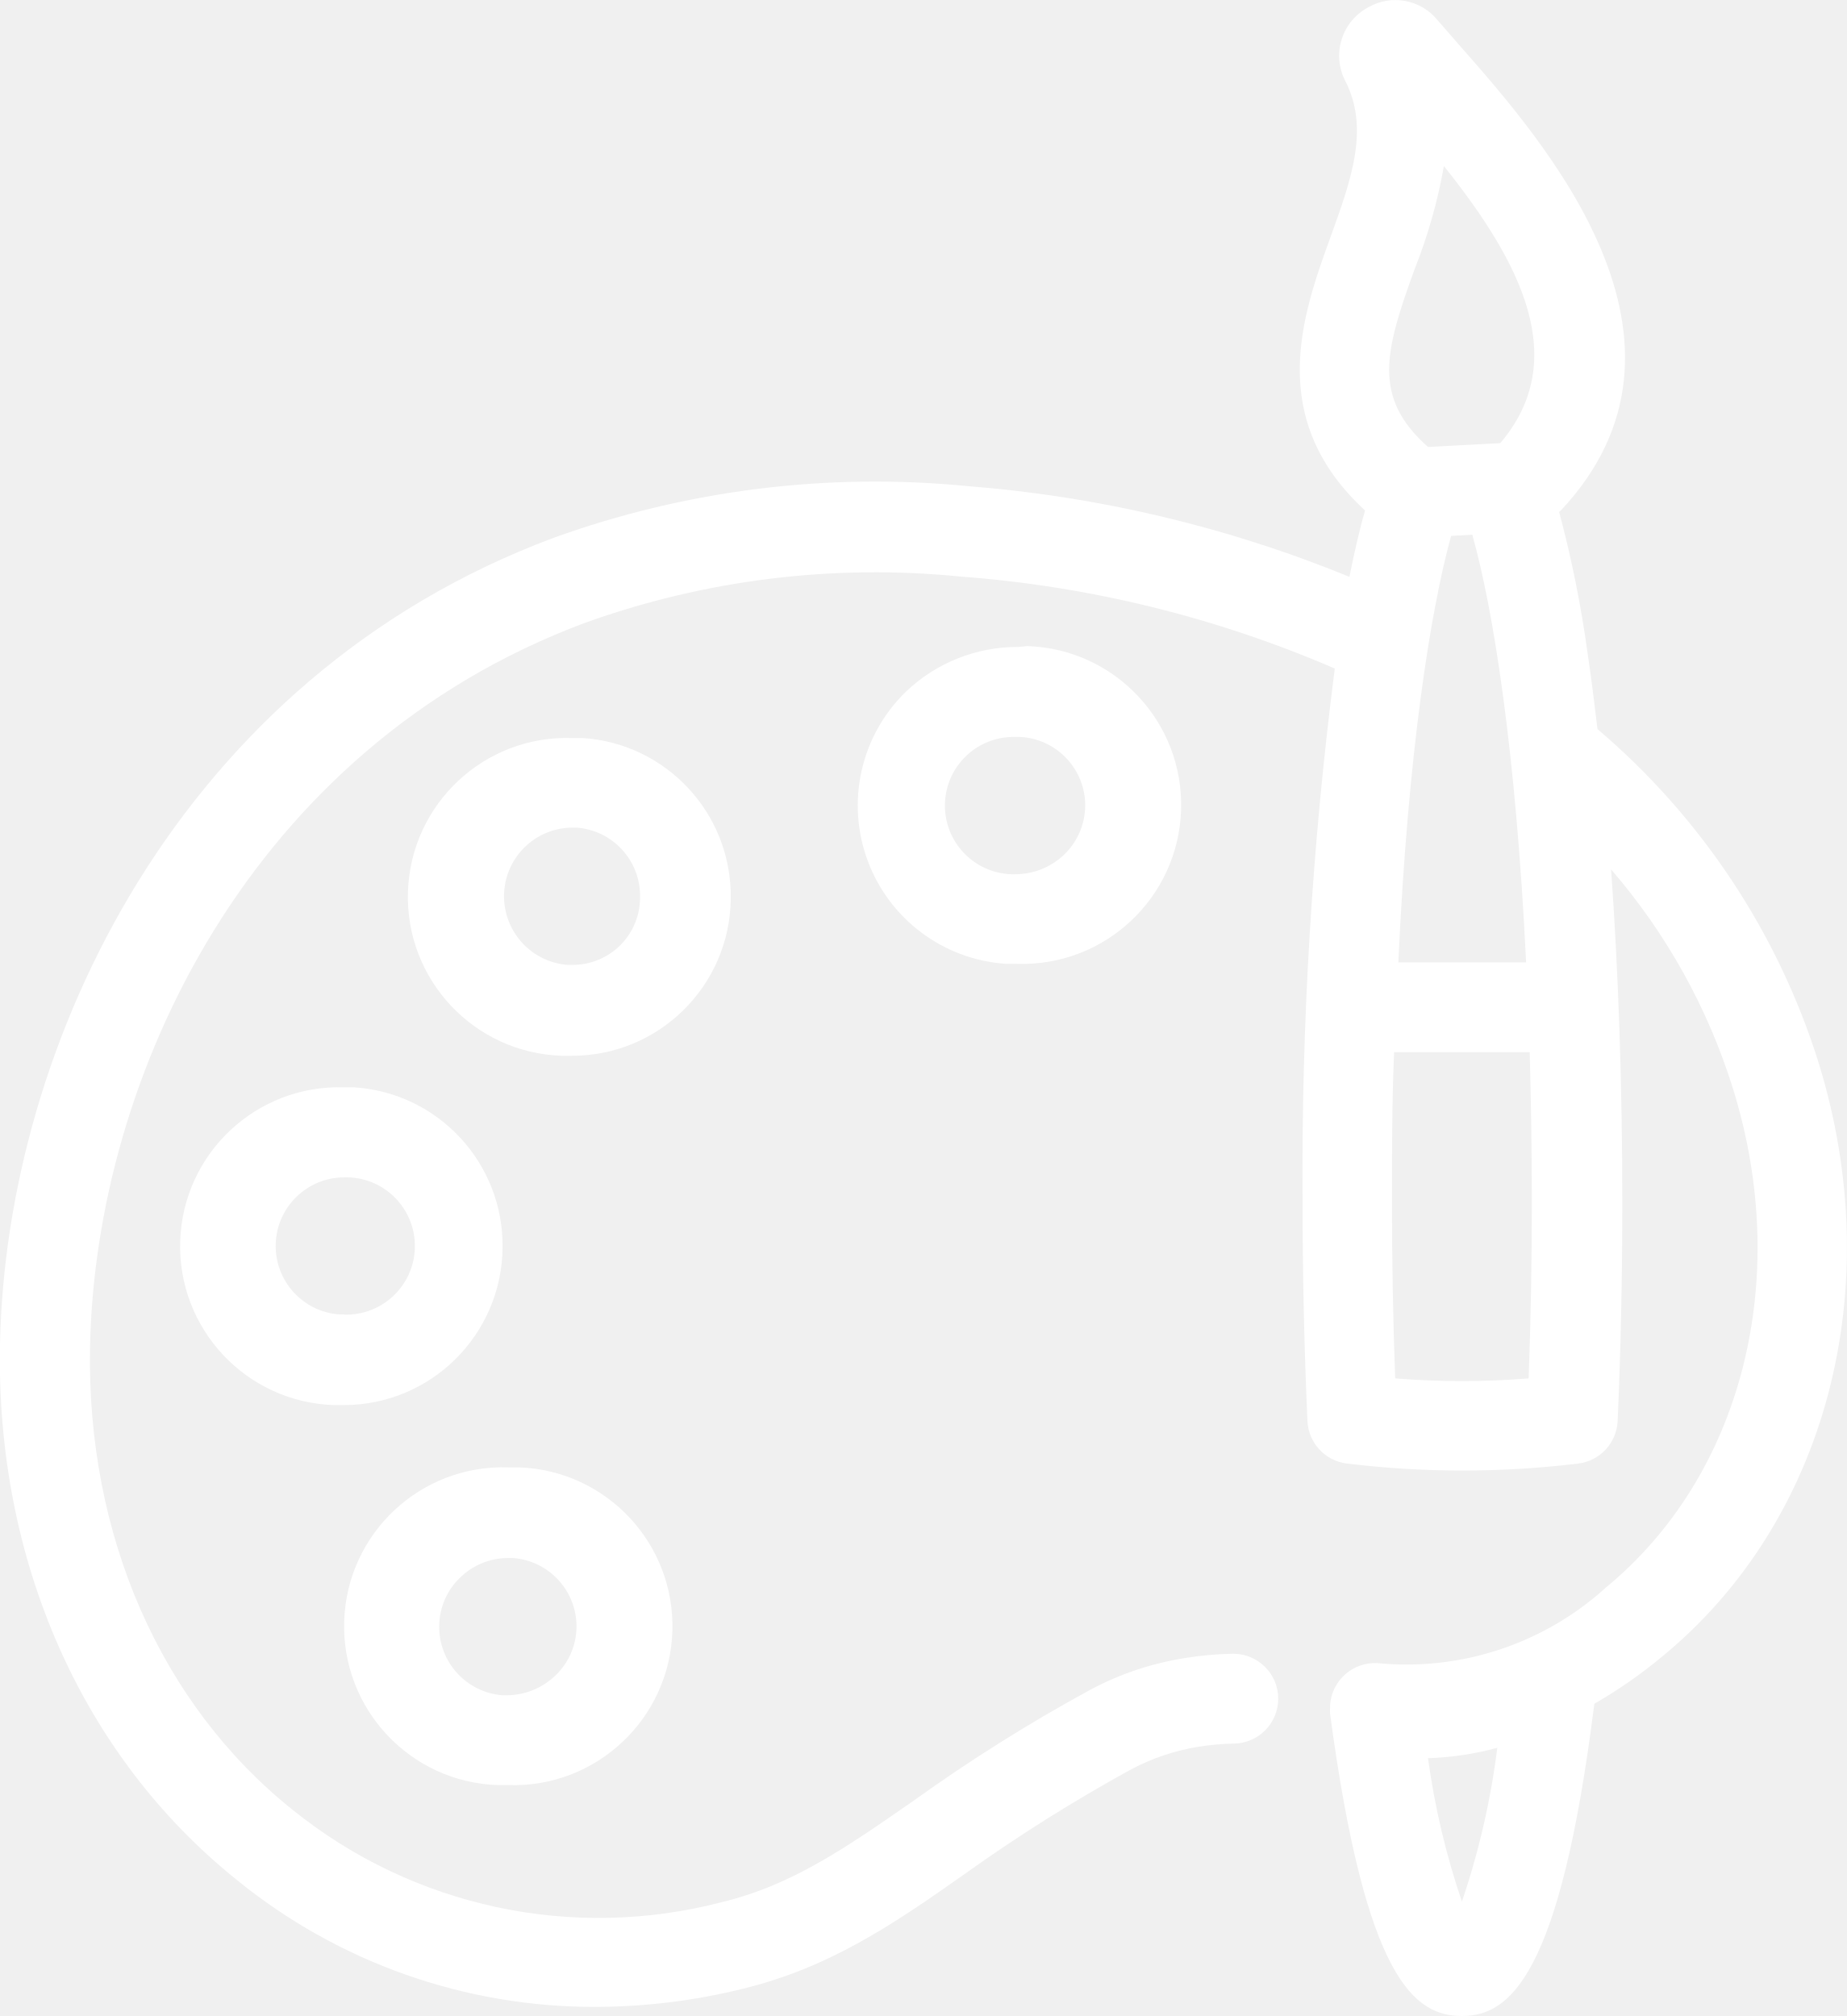
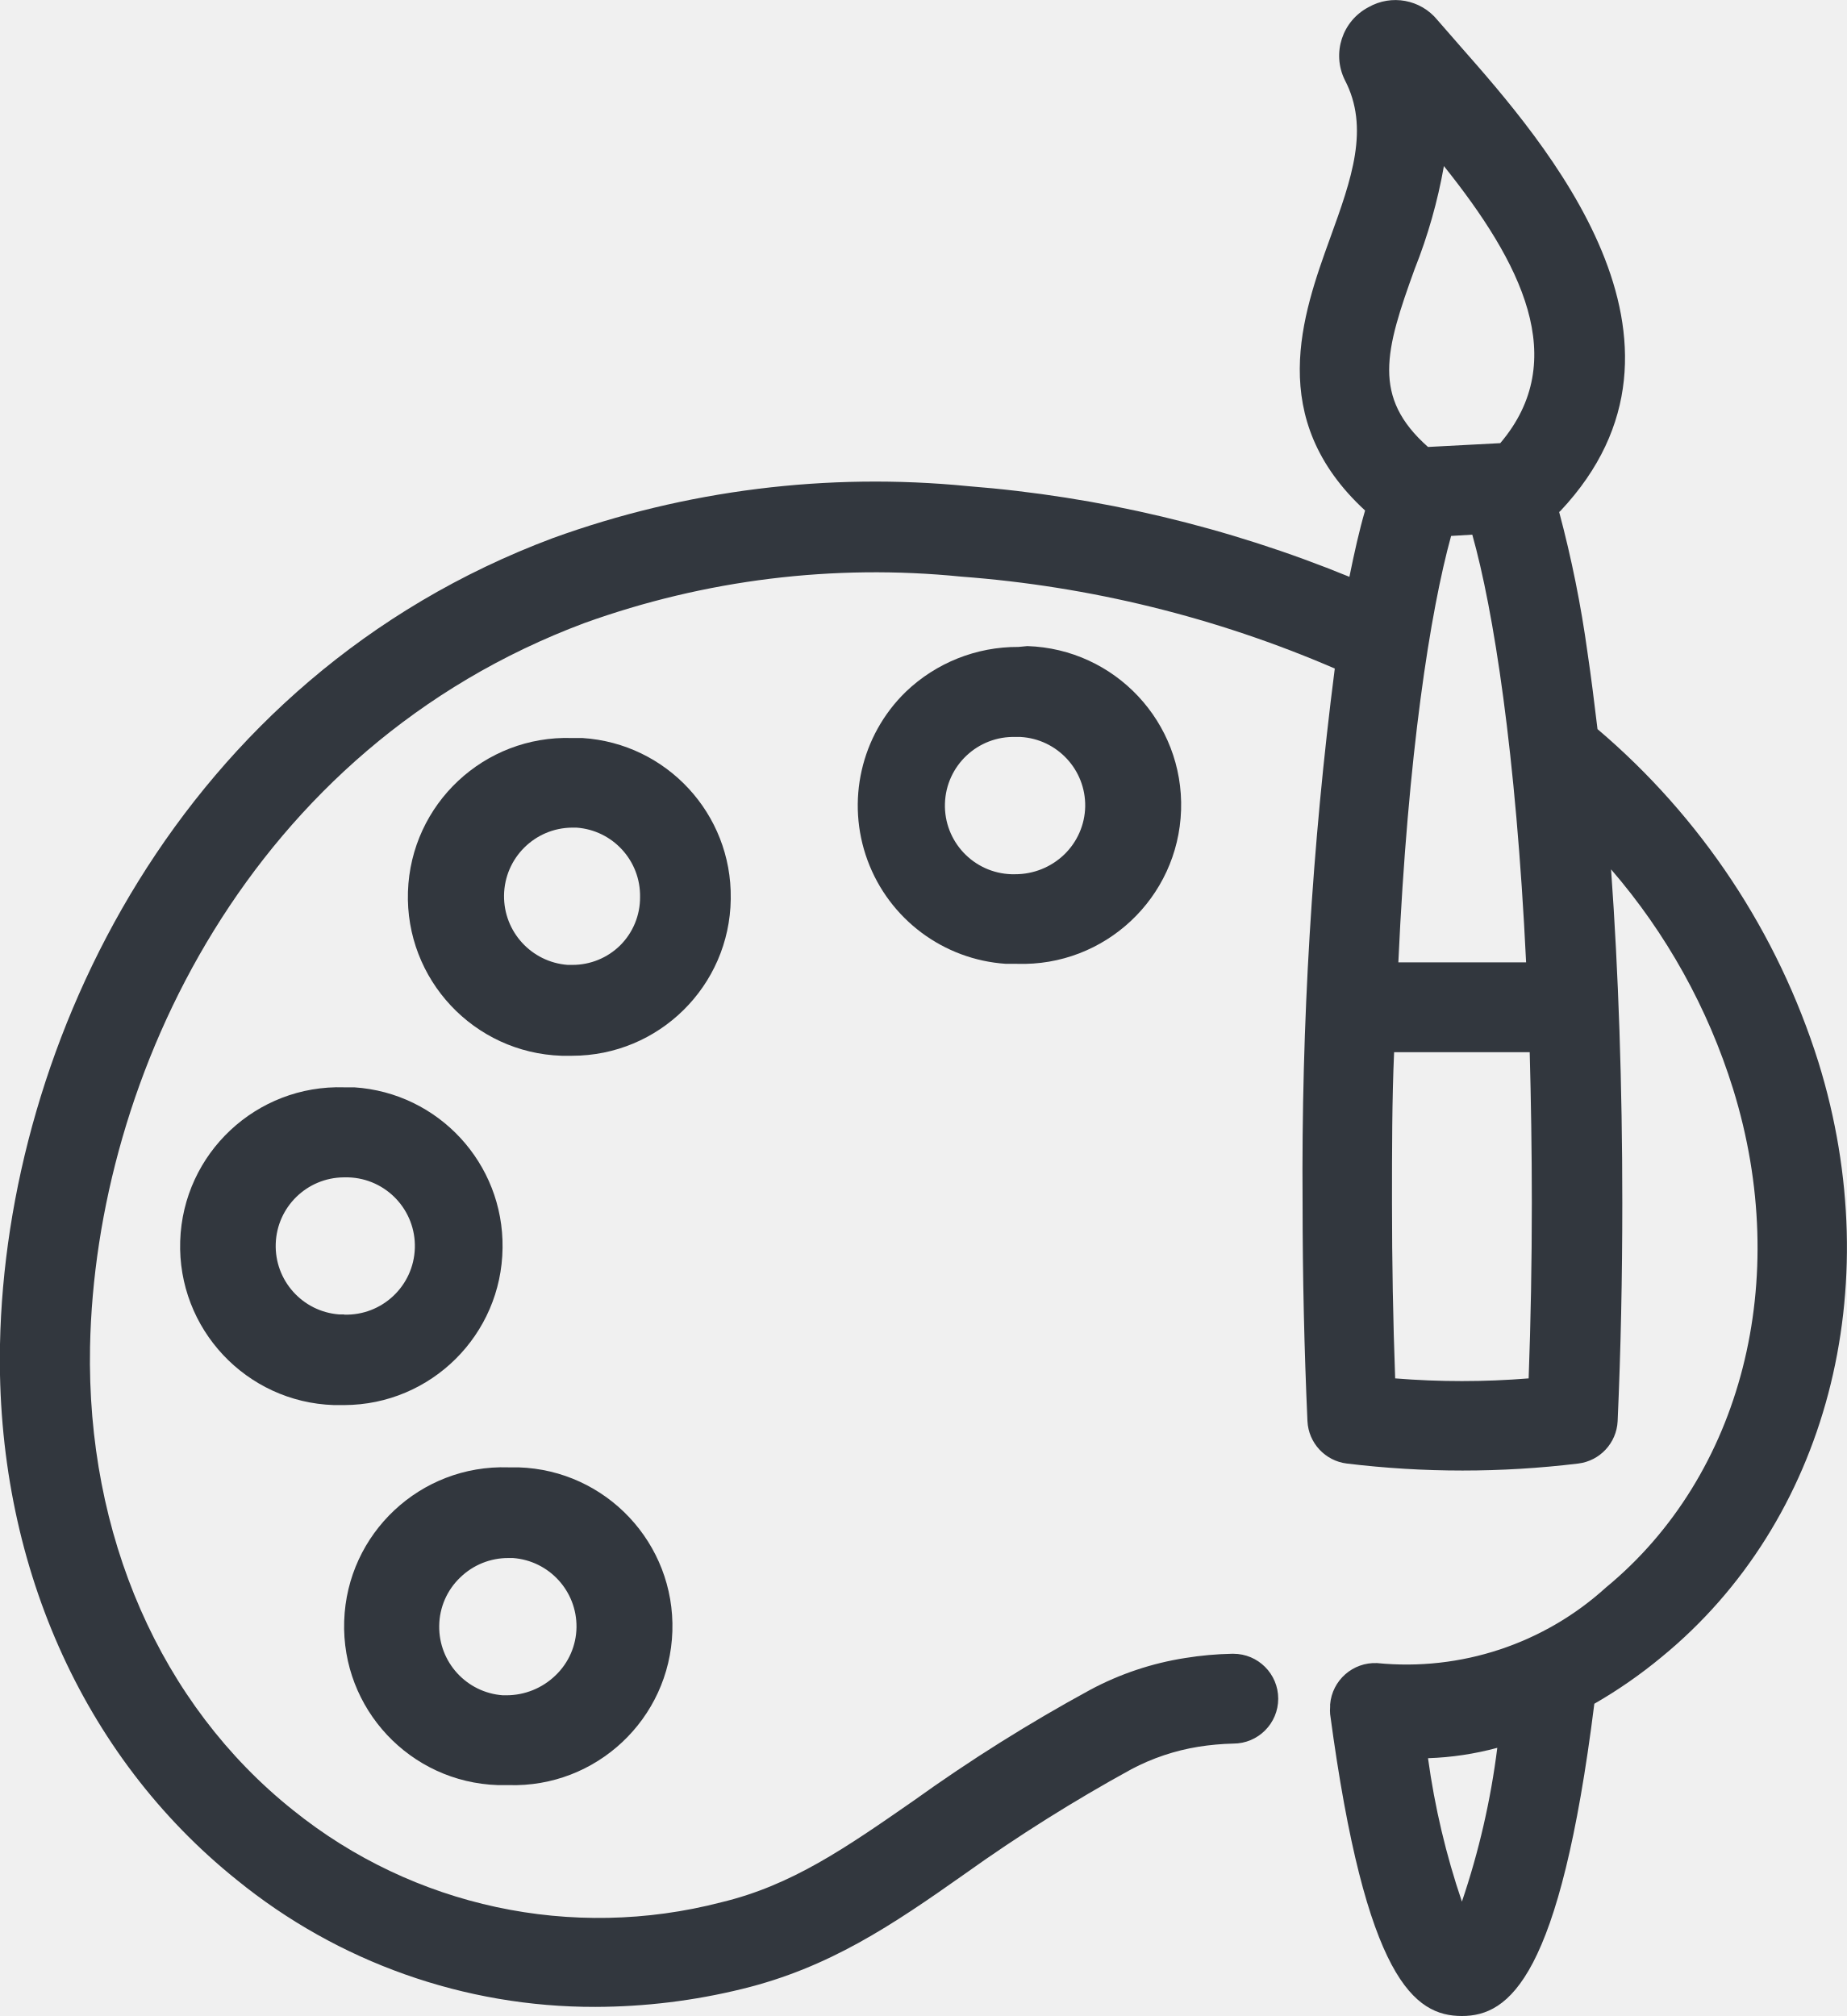
<svg xmlns="http://www.w3.org/2000/svg" viewBox="0 0 87.17 95.17">
  <defs>
-     <style>.cls-1{fill:#fff;}</style>
+     <style>.cls-1{fill:#32373e;}</style>
  </defs>
  <g id="Layer_2" data-name="Layer 2">
    <g id="Ñëîé_1" data-name="Ñëîé 1">
      <path class="cls-1" d="M48.07,30.54a7.62,7.62,0,0,0-5.32,2.12A7.49,7.49,0,0,0,47.48,45.5l.4,0H48a7.49,7.49,0,0,0,.49-15Zm3.15,7.53a3.24,3.24,0,0,1-1,2.28,3.33,3.33,0,0,1-2.31.92h-.17a3.24,3.24,0,0,1,.2-6.48h.23A3.24,3.24,0,0,1,51.22,38.07Z" />
      <path class="cls-1" d="M23.49,84.27H24a7.49,7.49,0,0,0,.47-15l-.48,0a7.49,7.49,0,0,0-.49,15Zm-1.77-9.8A3.24,3.24,0,0,1,24,73.55h.21a3.24,3.24,0,0,1,3,3.27,3.2,3.2,0,0,1-1,2.28,3.33,3.33,0,0,1-2.31.93h-.17a3.24,3.24,0,0,1-3-3.28A3.2,3.2,0,0,1,21.72,74.47Z" />
      <path class="cls-1" d="M23.72,58.91a7.49,7.49,0,0,0-7-7.58h-.47a7.49,7.49,0,0,0-.49,15l.4,0h.09A7.5,7.5,0,0,0,23.72,58.91Zm-7.47,3.14H16a3.24,3.24,0,0,1,.22-6.47h.22a3.24,3.24,0,0,1-.2,6.48Z" />
      <path class="cls-1" d="M34.49,42.41a7.48,7.48,0,0,0-7-7.57l-.4,0H27a7.49,7.49,0,0,0-.49,15l.4,0H27a7.49,7.49,0,0,0,7.49-7.39Zm-5.22,2.22a3.2,3.2,0,0,1-2.25.92h-.23a3.25,3.25,0,0,1-3-3.28A3.24,3.24,0,0,1,27,39.07h.21a3.23,3.23,0,0,1,3,3.28A3.19,3.19,0,0,1,29.27,44.63Z" />
      <path class="cls-1" d="M85.83,50.15A34,34,0,0,0,75.4,34.42c-.15-1.25-.3-2.46-.47-3.6a54.36,54.36,0,0,0-1.34-6.65l.06-.05c7.52-8-.75-17.42-4.72-21.93L67.84.94a2.56,2.56,0,0,0-3.25-.6,2.59,2.59,0,0,0-1.12,3.43h0c1.19,2.27.32,4.68-.69,7.47-1.31,3.62-3.06,8.52,1.65,12.86-.27.92-.51,2-.74,3.13a59.88,59.88,0,0,0-18-4.28A44.67,44.67,0,0,0,26.1,25.4C8.46,32,.28,49.27,0,63.46c-.2,10.21,3.87,19.42,11.17,25.28a26.71,26.71,0,0,0,16.93,6,29.28,29.28,0,0,0,6.94-.85c4.09-1,7.06-3,10.5-5.43a78,78,0,0,1,7.86-4.94,10.25,10.25,0,0,1,3.16-1.06,12.33,12.33,0,0,1,1.65-.15,2.12,2.12,0,0,0,0-4.24h-.06a15.65,15.65,0,0,0-2.21.2,14.1,14.1,0,0,0-4.48,1.5A79.12,79.12,0,0,0,43.13,85c-3.21,2.23-5.75,4-9.08,4.8a23,23,0,0,1-20.21-4.34c-6.27-5-9.76-13-9.59-21.88.25-12.76,7.56-28.27,23.34-34.17a40.48,40.48,0,0,1,17.77-2.19A54.78,54.78,0,0,1,63,31.56a186.8,186.8,0,0,0-1.52,25.22c0,3.48.08,6.95.23,10.31a2.12,2.12,0,0,0,1.86,2,45.33,45.33,0,0,0,10.92,0,2.12,2.12,0,0,0,1.86-2c.15-3.36.22-6.83.22-10.31,0-5.54-.18-10.87-.53-15.74a29.08,29.08,0,0,1,5.76,10.37c2.79,9,.42,18.24-6,23.53A14,14,0,0,1,65,78.51a2.13,2.13,0,0,0-2.22,1.95s0,0,0,0v0s0,.08,0,.12a1.93,1.93,0,0,0,0,.34C64.46,93.45,66.76,95.17,69,95.17s4.63-1.82,6.25-14.74a22.69,22.69,0,0,0,3.18-2.21C86.23,71.83,89.13,60.81,85.83,50.15ZM68.49,25.3l1-.06c1,3.55,2.06,10.28,2.54,20.19H66C66.45,35.57,67.51,28.85,68.49,25.3ZM66.77,12.7a24.84,24.84,0,0,0,1.38-4.86c3.65,4.56,6,9.15,2.66,13.08l-3.41.18C64.75,18.75,65.37,16.56,66.77,12.7Zm5.38,52.37a39,39,0,0,1-6.3,0c-.1-2.72-.15-5.5-.15-8.29,0-2.51,0-4.87.1-7.11h6.4c.06,2.24.1,4.6.1,7.11C72.3,59.57,72.25,62.35,72.15,65.07ZM69,89.77A36.27,36.27,0,0,1,67.4,83a14.36,14.36,0,0,0,3.27-.49A36.88,36.88,0,0,1,69,89.77Z" />
    </g>
  </g>
</svg>
